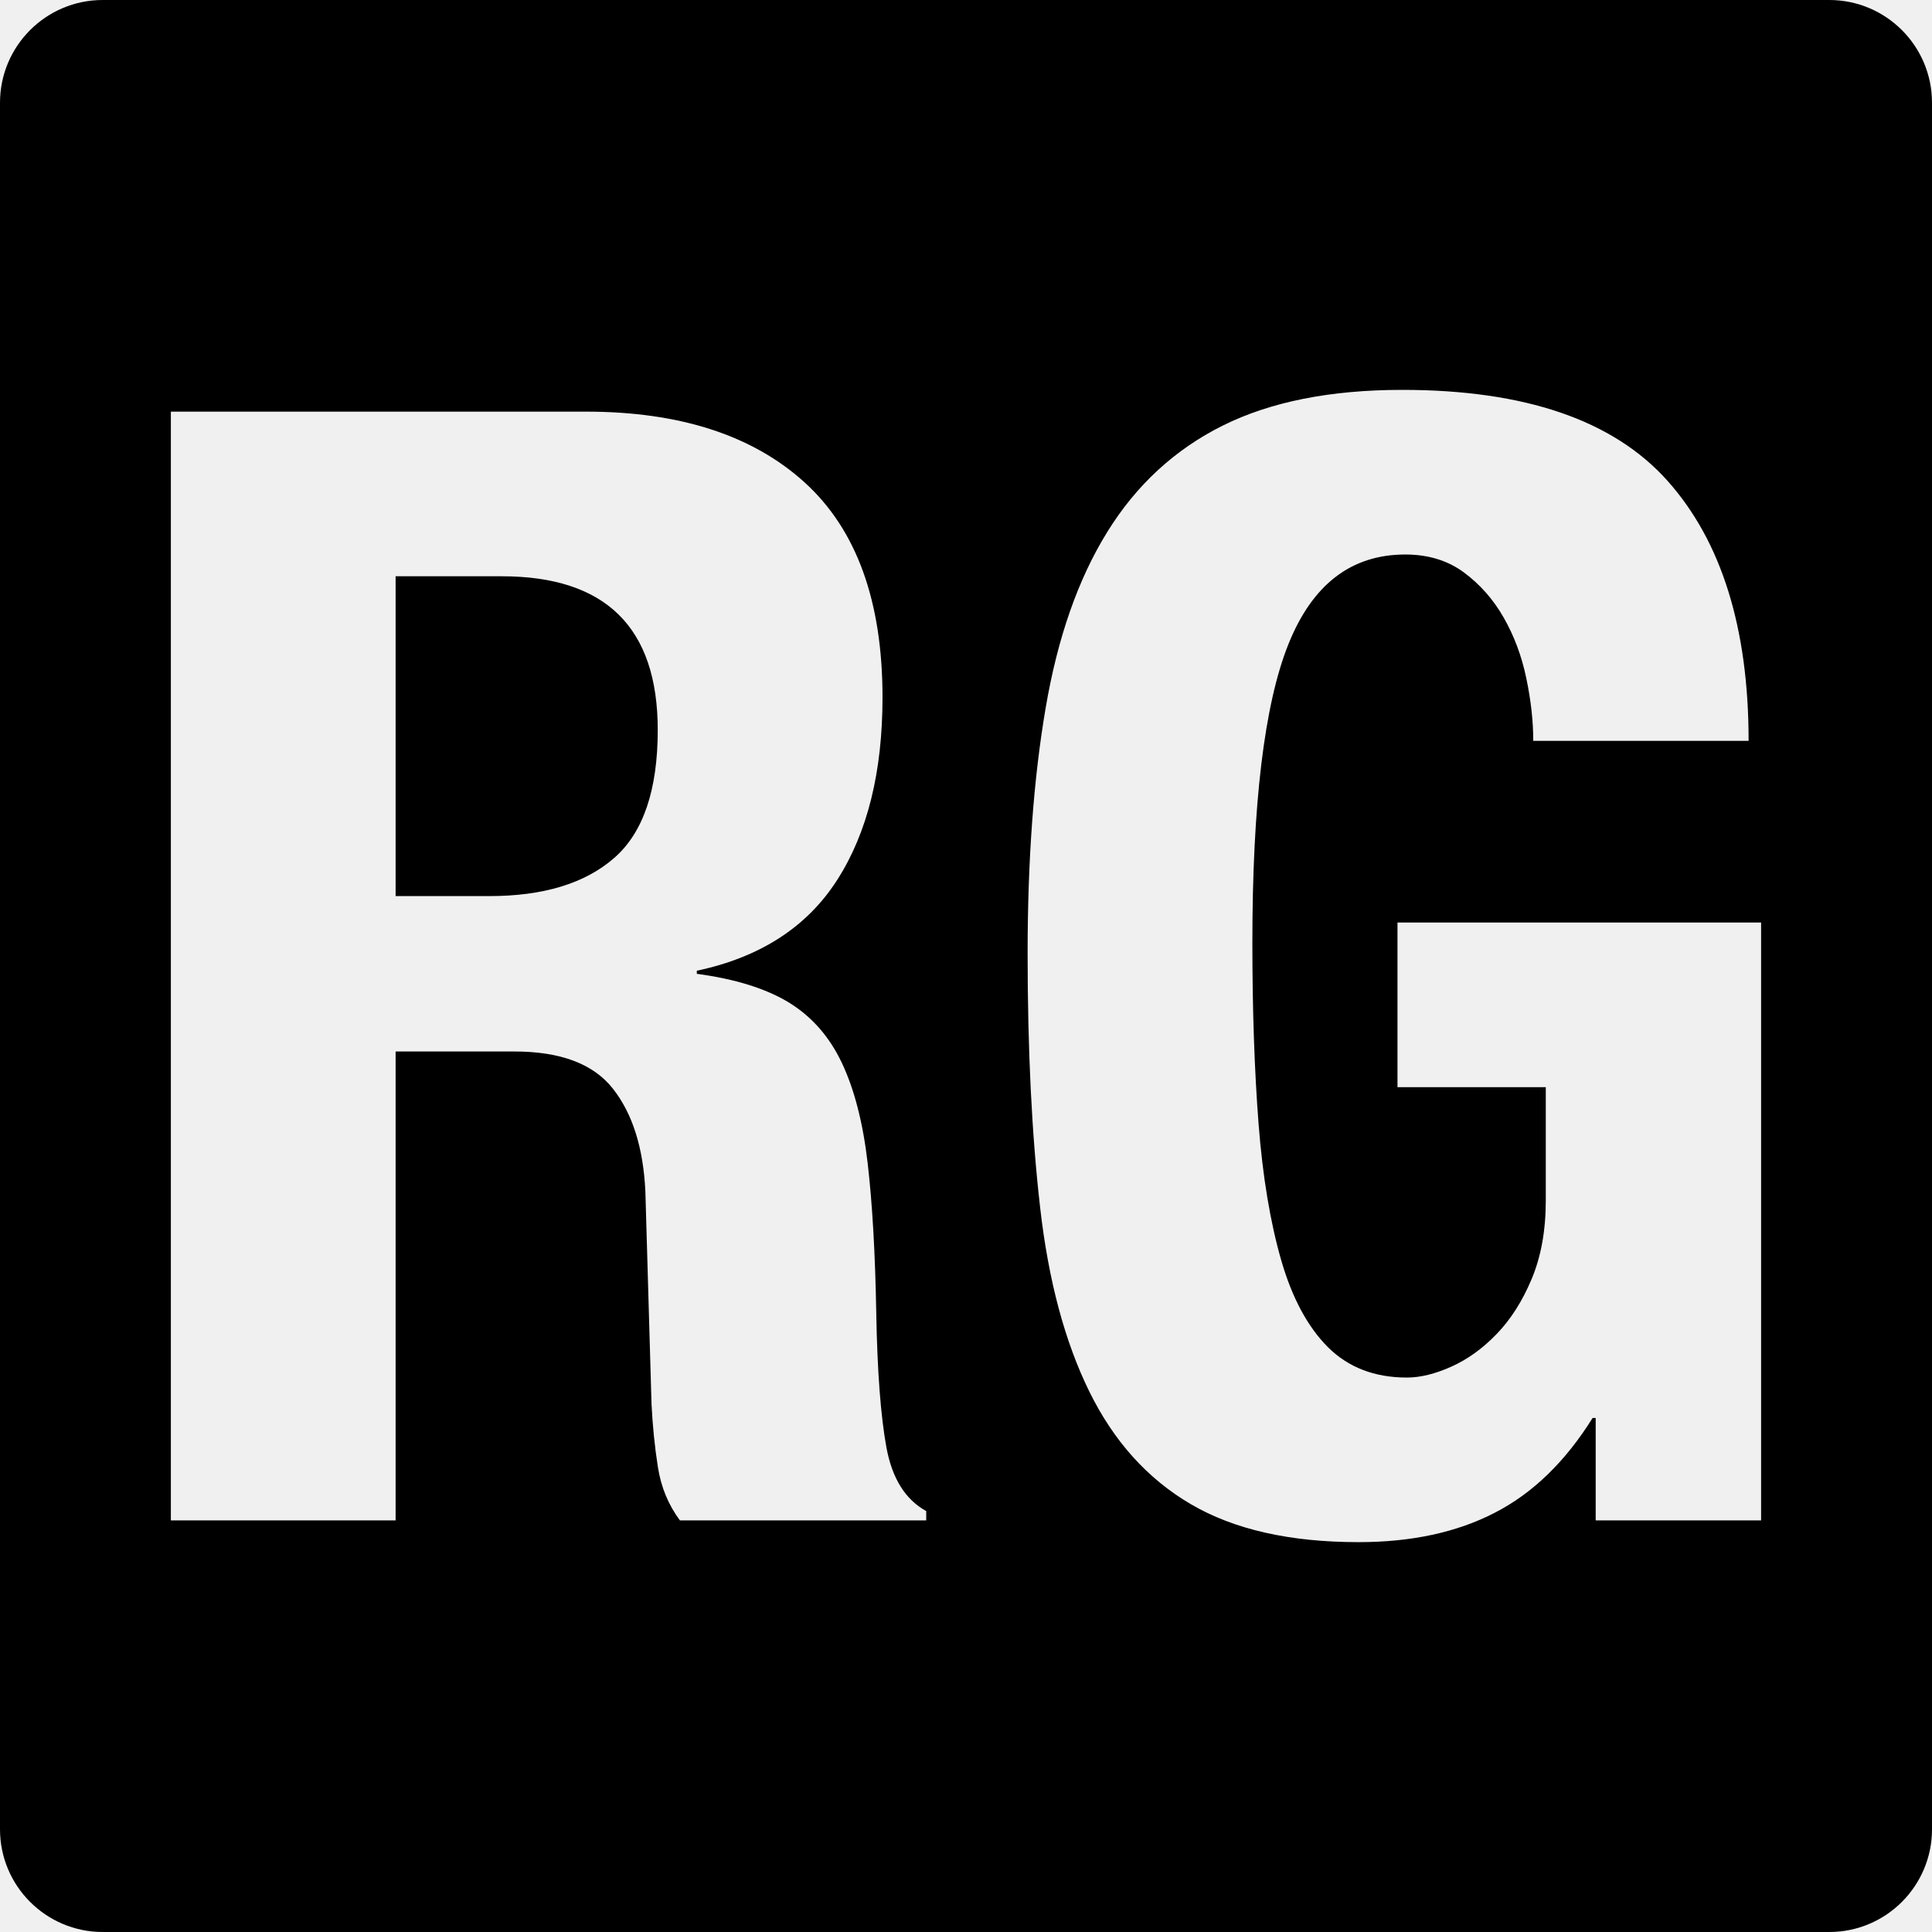
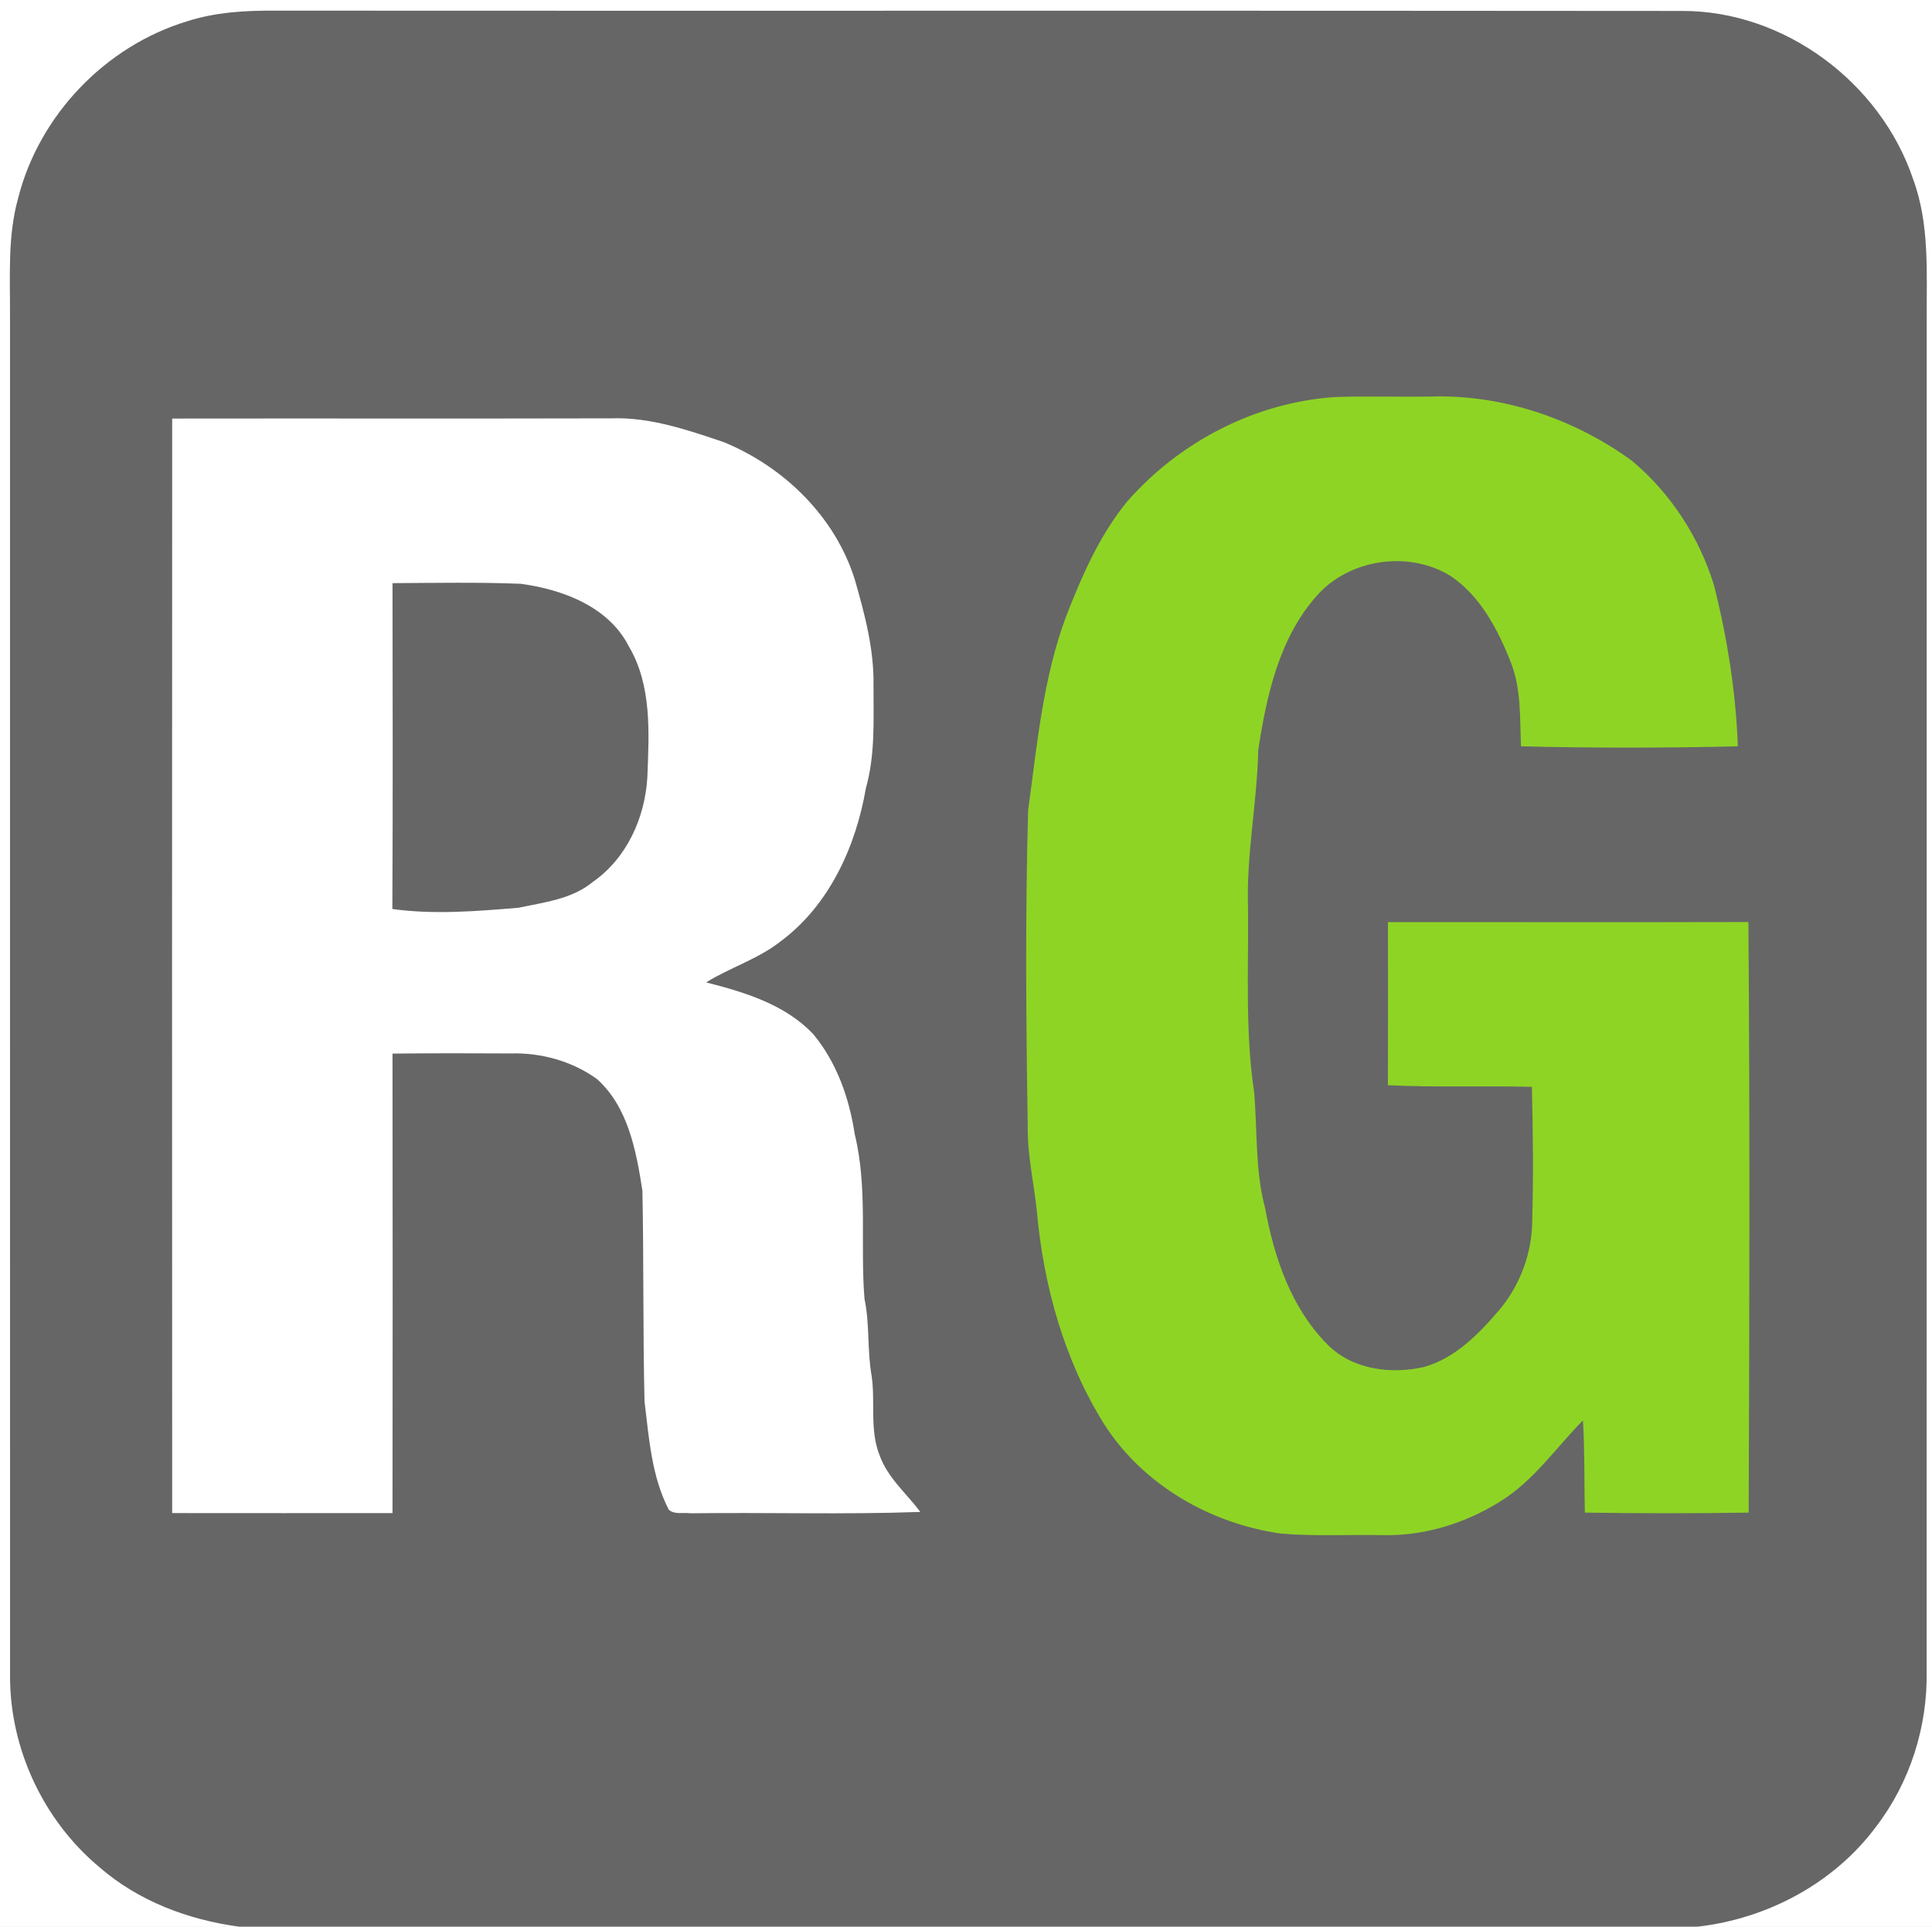
- <svg xmlns="http://www.w3.org/2000/svg" version="1.1" id="Capa_1" x="0px" y="0px" width="94px" height="94px" viewBox="0 0 94 94" style="enable-background:new 0 0 94 94;" xml:space="preserve">
-   <g>
-     <g>
-       <path d="M89,0H5C2.238,0,0,2.238,0,5v84c0,2.762,2.238,5,5,5h84c2.762,0,5-2.238,5-5V5C94,2.238,91.762,0,89,0z M45.064,73.975    H33.082c-0.563-0.756-0.922-1.623-1.074-2.605c-0.154-0.982-0.256-2.001-0.309-3.059L31.4,57.959    c-0.102-2.117-0.625-3.775-1.576-4.986c-0.948-1.211-2.551-1.814-4.799-1.814h-5.777v22.816H8.313V20.028H28.51    c4.557,0,8.101,1.146,10.632,3.438c2.529,2.293,3.796,5.78,3.796,10.465c0,3.626-0.734,6.586-2.203,8.878    c-1.467,2.292-3.744,3.765-6.832,4.421v0.15c1.872,0.252,3.363,0.717,4.479,1.396c1.112,0.683,1.975,1.662,2.581,2.945    c0.607,1.285,1.025,2.91,1.253,4.875s0.366,4.381,0.417,7.254c0.05,2.868,0.217,5.06,0.495,6.572    c0.277,1.51,0.923,2.542,1.937,3.098L45.064,73.975L45.064,73.975z M85.688,73.975h-8.051V68.99h-0.15    c-1.317,2.111-2.897,3.652-4.746,4.604c-1.85,0.96-4.061,1.438-6.643,1.438c-3.342,0-6.063-0.616-8.164-1.851    c-2.103-1.232-3.746-3.06-4.935-5.479c-1.188-2.416-1.989-5.402-2.392-8.95c-0.407-3.555-0.609-7.671-0.609-12.354    c0-4.536,0.291-8.515,0.875-11.939c0.581-3.425,1.58-6.284,2.999-8.574c1.416-2.29,3.291-4.018,5.618-5.177    c2.326-1.159,5.24-1.739,8.732-1.739c5.971,0,10.274,1.475,12.907,4.422c2.631,2.947,3.948,7.166,3.948,12.655H74.6    c0-0.956-0.113-1.975-0.342-3.062c-0.226-1.082-0.596-2.062-1.102-2.944c-0.504-0.881-1.149-1.611-1.936-2.193    c-0.783-0.577-1.734-0.868-2.848-0.868c-2.633,0-4.53,1.463-5.693,4.383c-1.166,2.921-1.746,7.758-1.746,14.509    c0,3.271,0.101,6.207,0.301,8.8c0.201,2.596,0.574,4.812,1.104,6.651c0.531,1.836,1.291,3.245,2.277,4.229    c0.988,0.979,2.264,1.473,3.836,1.473c0.656,0,1.377-0.178,2.162-0.53c0.785-0.351,1.52-0.879,2.201-1.584    c0.684-0.706,1.254-1.599,1.709-2.685c0.455-1.084,0.686-2.353,0.686-3.814v-5.516h-7.215v-8.011h17.691v29.089H85.688z" />
-       <path d="M24.41,28.038h-5.162v15.561h4.556c2.631,0,4.655-0.615,6.074-1.851c1.416-1.231,2.124-3.311,2.124-6.231    C32.002,30.532,29.474,28.038,24.41,28.038z" />
-     </g>
-   </g>
-   <g>
- </g>
-   <g>
- </g>
-   <g>
- </g>
-   <g>
- </g>
-   <g>
- </g>
-   <g>
- </g>
-   <g>
- </g>
-   <g>
- </g>
-   <g>
- </g>
-   <g>
- </g>
-   <g>
- </g>
-   <g>
- </g>
-   <g>
- </g>
-   <g>
- </g>
-   <g>
- </g>
+ <svg xmlns="http://www.w3.org/2000/svg" width="386pt" height="385pt" viewBox="0 0 386 385" version="1.1">
+   <path fill="#ffffff" d=" M 0.00 0.00 L 386.00 0.00 L 386.00 385.00 L 339.19 385.00 C 353.16 383.40 366.51 376.29 374.91 364.91 C 381.61 356.12 385.11 345.07 384.93 334.05 C 384.95 244.03 384.92 154.02 384.94 64.00 C 384.89 54.57 385.56 44.83 382.23 35.82 C 375.75 16.53 356.55 2.13 336.07 2.19 C 242.37 2.09 148.68 2.19 54.98 2.13 C 49.04 2.09 43.01 2.43 37.32 4.28 C 21.01 9.24 7.78 23.09 3.62 39.63 C 1.50 47.24 2.04 55.20 2.00 63.00 C 2.01 153.69 1.99 244.38 2.01 335.07 C 2.02 349.57 8.74 363.86 19.89 373.14 C 27.66 379.90 37.62 383.64 47.75 385.00 L 0.00 385.00 L 0.00 0.00 Z" />
+   <path fill="#666666" d=" M 37.32 4.28 C 43.01 2.43 49.04 2.09 54.98 2.13 C 148.68 2.19 242.37 2.09 336.07 2.19 C 356.55 2.13 375.75 16.53 382.23 35.82 C 385.56 44.83 384.89 54.57 384.94 64.00 C 384.92 154.02 384.95 244.03 384.93 334.05 C 385.11 345.07 381.61 356.12 374.91 364.91 C 366.51 376.29 353.16 383.40 339.19 385.00 L 47.75 385.00 C 37.62 383.64 27.66 379.90 19.89 373.14 C 8.74 363.86 2.02 349.57 2.01 335.07 C 1.99 244.38 2.01 153.69 2.00 63.00 C 2.04 55.20 1.50 47.24 3.62 39.63 C 7.78 23.09 21.01 9.24 37.32 4.28 Z" />
+   <path fill="#8ed425" d=" M 225.19 100.23 C 235.70 88.22 250.94 80.33 266.93 79.33 C 273.28 79.13 279.64 79.34 286.00 79.24 C 300.29 78.83 314.52 83.69 326.03 92.06 C 333.80 98.55 339.57 107.45 342.50 117.13 C 345.11 127.60 346.82 138.35 347.21 149.14 C 332.77 149.48 318.32 149.49 303.89 149.14 C 303.64 143.42 303.97 137.48 301.74 132.08 C 299.21 125.69 295.76 119.18 289.96 115.19 C 281.62 109.92 269.62 111.63 263.09 119.04 C 255.57 127.48 253.04 139.02 251.39 149.89 C 251.16 160.30 249.04 170.56 249.34 180.99 C 249.49 193.39 248.73 205.89 250.56 218.20 C 251.25 225.91 250.73 233.77 252.74 241.32 C 254.58 251.29 257.95 261.41 265.29 268.74 C 270.23 273.71 277.93 274.66 284.51 273.17 C 290.82 271.37 295.58 266.46 299.69 261.60 C 303.75 256.68 306.06 250.41 306.13 244.03 C 306.37 235.08 306.29 226.13 306.06 217.18 C 296.47 216.96 286.88 217.32 277.29 216.86 C 277.33 206.00 277.32 195.14 277.30 184.27 C 301.31 184.26 325.32 184.31 349.32 184.25 C 349.62 223.59 349.53 262.94 349.37 302.27 C 338.46 302.43 327.54 302.43 316.64 302.27 C 316.51 296.13 316.63 289.98 316.26 283.84 C 310.88 289.29 306.45 295.86 299.84 299.97 C 292.77 304.43 284.40 307.02 276.01 306.76 C 269.32 306.64 262.62 307.02 255.95 306.46 C 241.81 304.48 228.29 296.69 220.56 284.52 C 212.60 271.75 208.48 256.87 207.15 241.97 C 206.55 236.31 205.25 230.73 205.33 225.01 C 205.00 203.99 204.82 182.95 205.41 161.93 C 207.21 148.86 208.37 135.49 213.05 123.04 C 216.18 115.02 219.70 106.95 225.19 100.23 Z" />
+   <path fill="#ffffff" d=" M 34.40 83.64 C 63.60 83.60 92.81 83.67 122.01 83.60 C 129.83 83.31 137.35 85.90 144.65 88.37 C 156.69 93.34 166.88 103.28 170.80 115.87 C 172.77 122.73 174.65 129.80 174.52 137.00 C 174.51 143.85 174.88 150.82 173.00 157.50 C 170.99 169.19 165.67 180.91 155.94 188.13 C 151.45 191.66 145.90 193.32 141.08 196.31 C 148.73 198.26 156.85 200.71 162.45 206.62 C 167.15 212.25 169.68 219.42 170.76 226.61 C 173.41 237.40 171.83 248.60 172.72 259.56 C 173.80 264.66 173.23 269.91 174.16 275.03 C 174.90 280.25 173.73 285.76 175.73 290.79 C 177.32 295.29 181.10 298.41 183.88 302.13 C 168.58 302.68 153.26 302.20 137.95 302.40 C 136.52 302.18 134.76 302.74 133.61 301.67 C 130.17 295.00 129.67 287.37 128.77 280.05 C 128.44 266.01 128.63 251.96 128.35 237.92 C 127.12 230.04 125.52 221.26 119.31 215.66 C 114.37 212.06 108.12 210.33 102.04 210.51 C 94.16 210.46 86.29 210.46 78.42 210.54 C 78.46 241.15 78.46 271.76 78.42 302.37 C 63.75 302.37 49.07 302.38 34.40 302.36 C 34.36 229.45 34.37 156.55 34.40 83.64 Z" />
+   <path fill="#666666" d=" M 78.42 116.53 C 86.95 116.49 95.50 116.32 104.04 116.66 C 112.39 117.79 121.59 121.20 125.64 129.17 C 130.28 137.02 129.67 146.51 129.34 155.26 C 128.88 163.39 125.24 171.49 118.45 176.23 C 114.24 179.70 108.72 180.30 103.58 181.40 C 95.21 182.09 86.76 182.80 78.39 181.65 C 78.50 159.94 78.45 138.24 78.42 116.53 Z" />
</svg>
